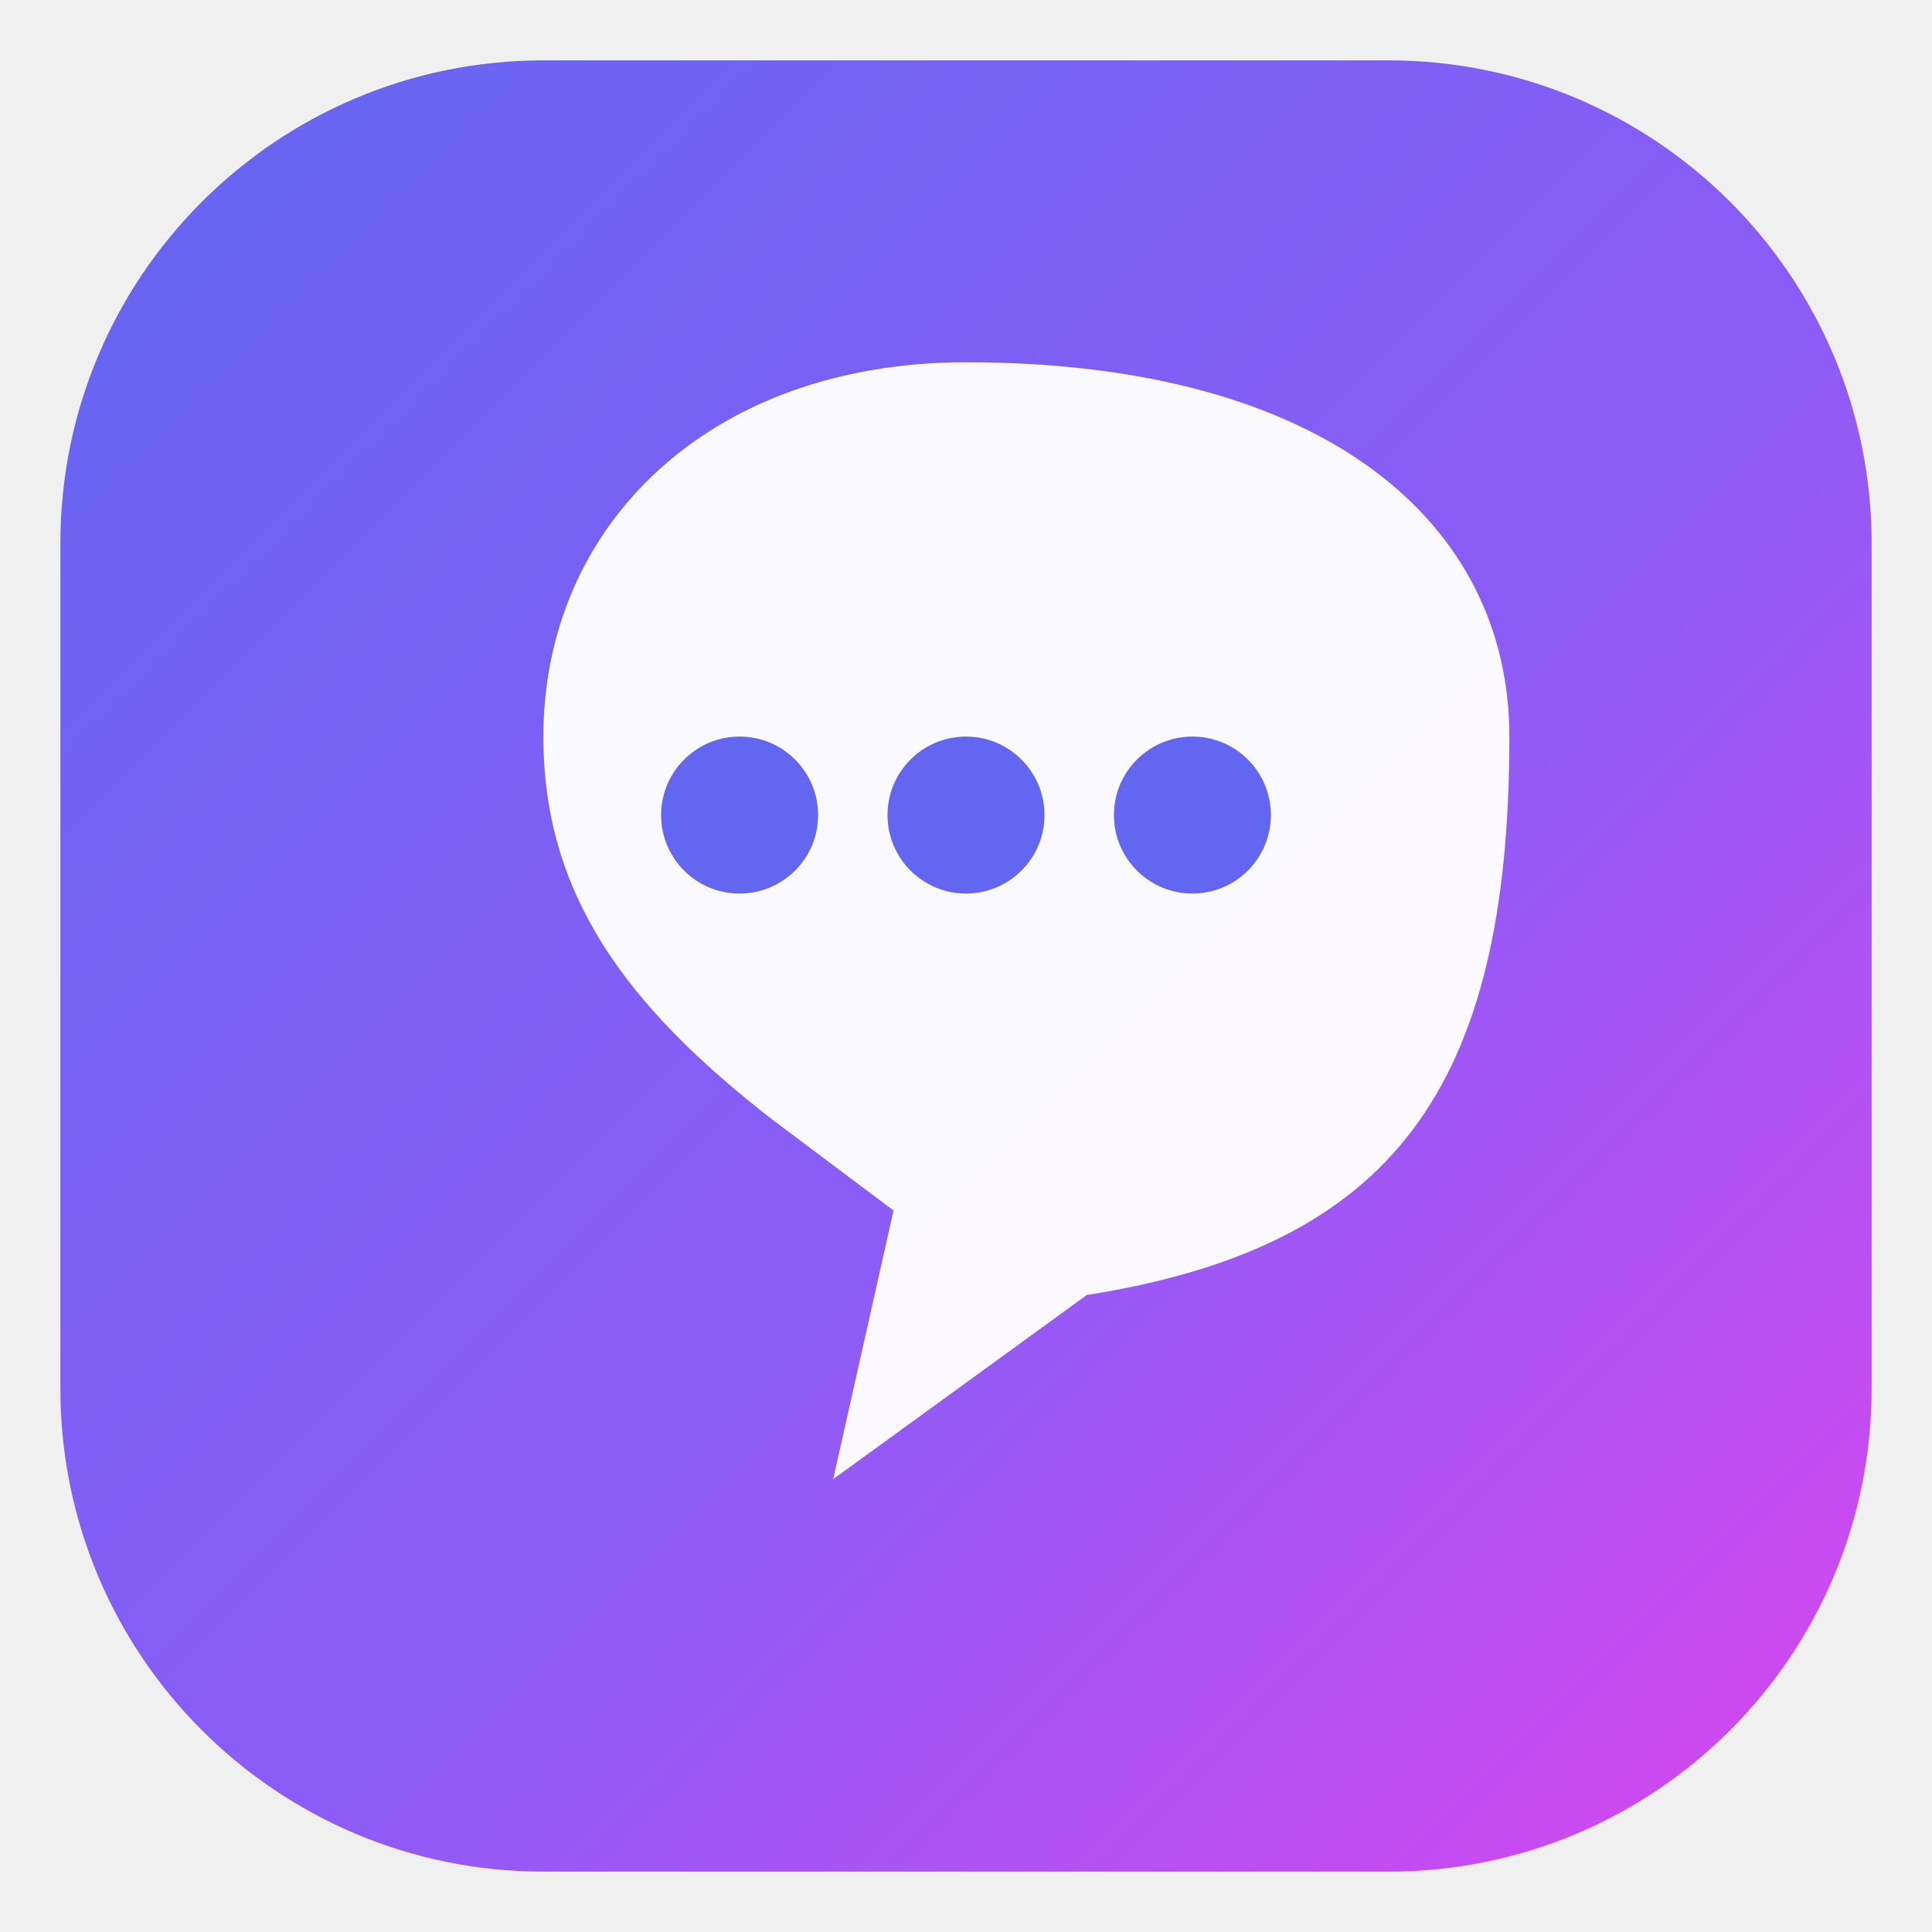
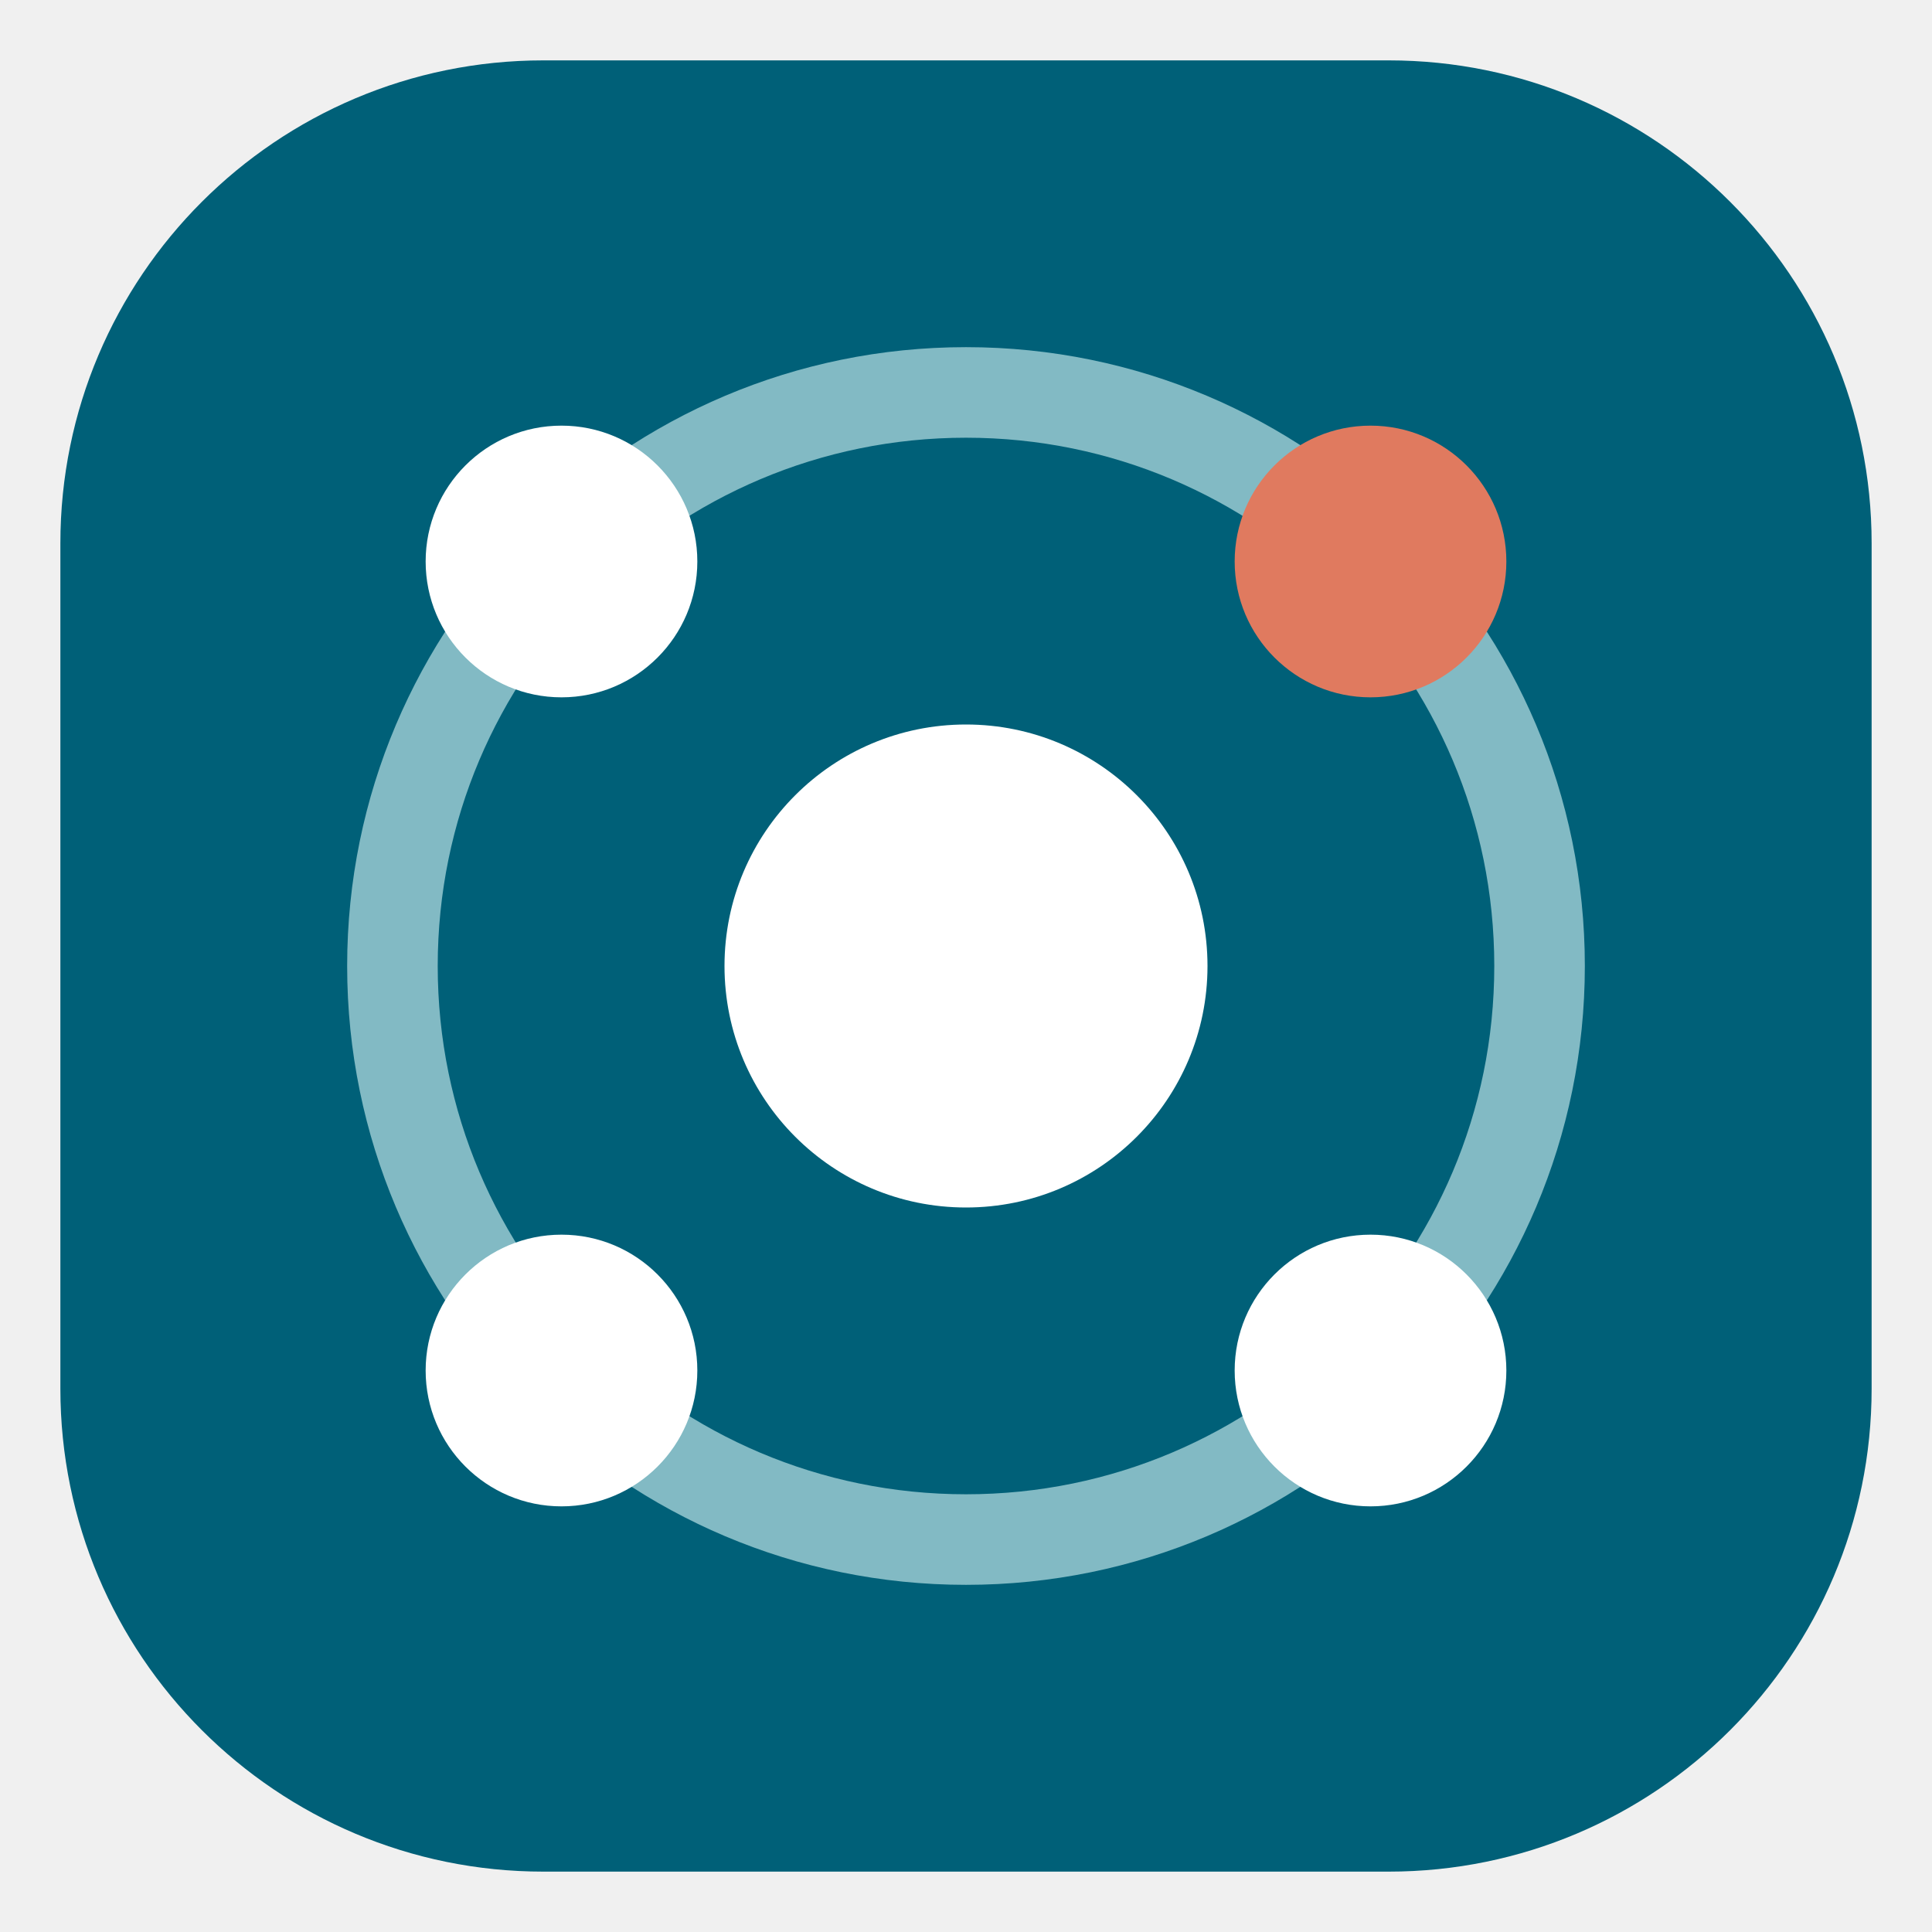
<svg xmlns="http://www.w3.org/2000/svg" viewBox="0 0 64 64">
-   <defs>
-     <linearGradient id="g" x1="0" y1="0" x2="1" y2="1">
-       <stop offset="0" stop-color="#6366f1" />
-       <stop offset="0.55" stop-color="#8b5cf6" />
-       <stop offset="1" stop-color="#d946ef" />
-     </linearGradient>
-   </defs>
-   <rect x="2" y="2" width="60" height="60" rx="16" fill="url(#g)" />
-   <path d="M32 12c-8.5 0-14 5.4-14 12.4 0 5.2 2.7 8.9 7.6 12.7l4 3-2 8.9 8.4-6.1c10.1-1.6 14-6.8 14-18.5C50 17.4 44 12 32 12z" fill="#fff" opacity="0.96" />
-   <circle cx="24.5" cy="27" r="2.6" fill="#6366f1" />
-   <circle cx="32" cy="27" r="2.6" fill="#6366f1" />
-   <circle cx="39.5" cy="27" r="2.6" fill="#6366f1" />
+   <rect x="2" y="2" width="60" height="60" rx="16" fill="#006078" />
+   <circle cx="32" cy="32" r="19" stroke="#82BAC4" stroke-width="3" fill="none" />
+   <circle cx="32" cy="32" r="8" fill="#fff" />
+   <circle cx="45.4" cy="18.6" r="4.5" fill="#E07A5F" />
+   <circle cx="18.6" cy="18.6" r="4.5" fill="#fff" />
+   <circle cx="18.6" cy="45.4" r="4.5" fill="#fff" />
+   <circle cx="45.4" cy="45.4" r="4.5" fill="#fff" />
</svg>
